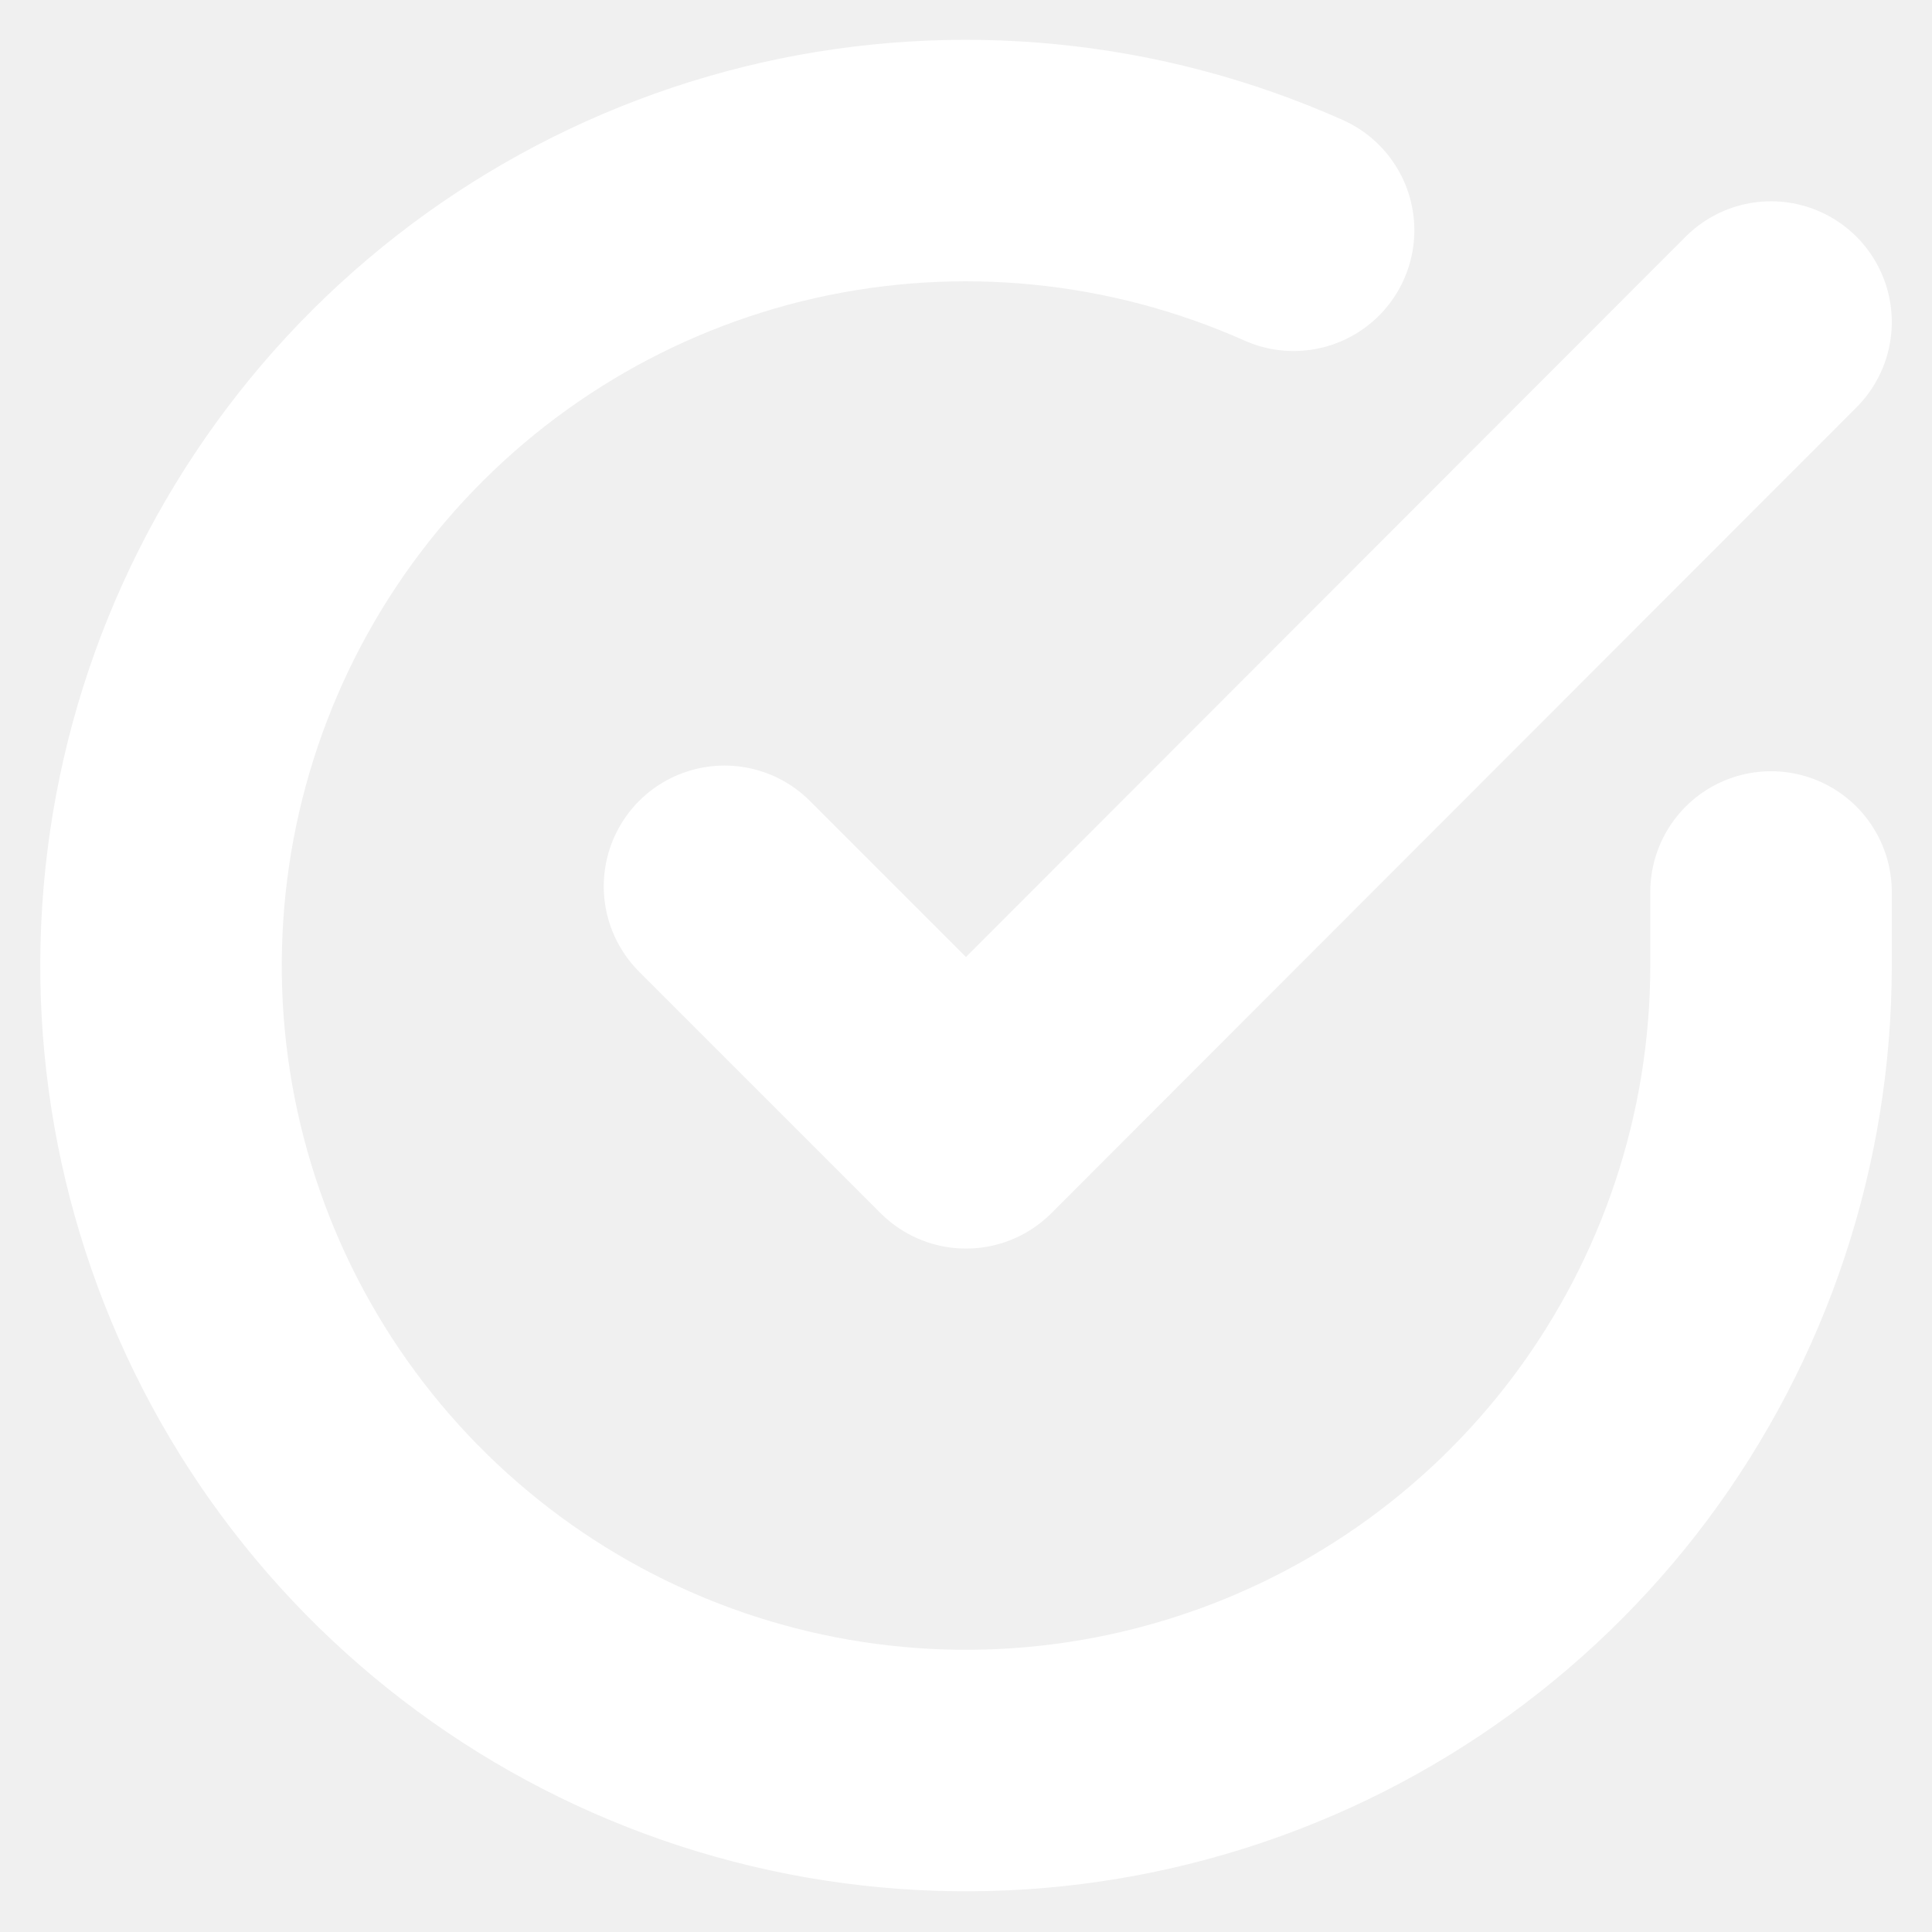
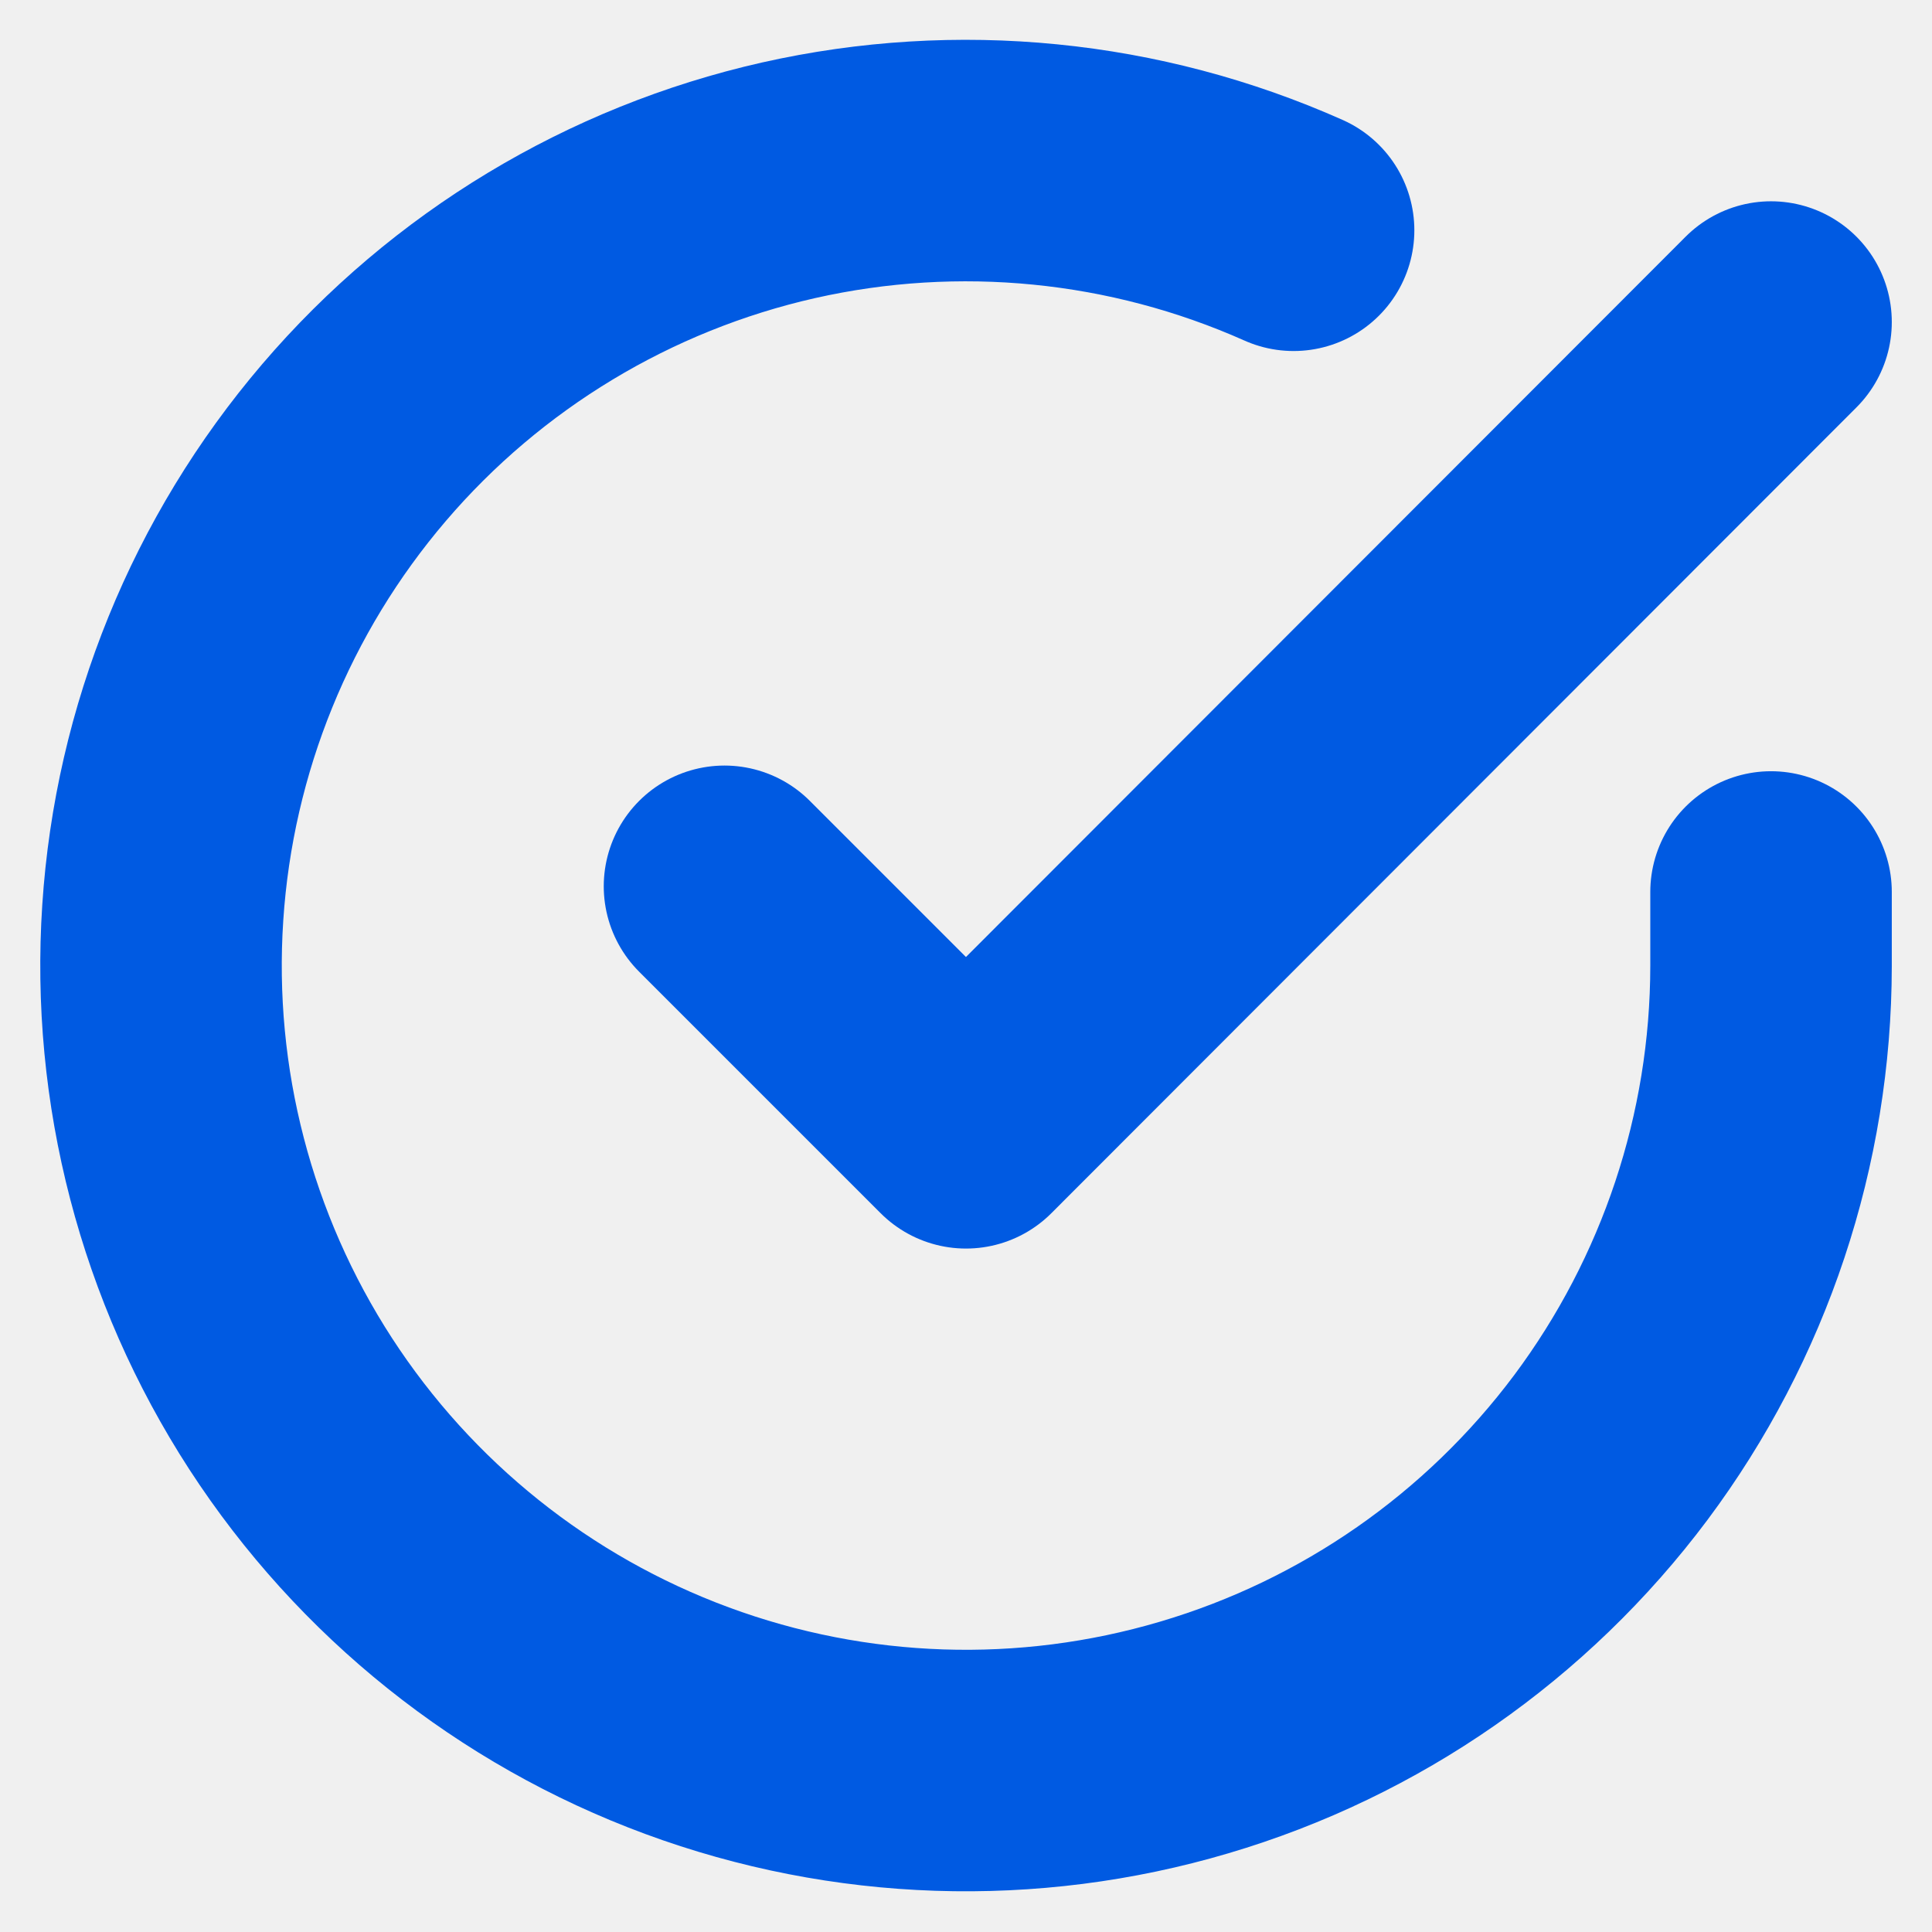
<svg xmlns="http://www.w3.org/2000/svg" width="16" height="16" viewBox="0 0 16 16" fill="none">
-   <g clip-path="url(#clip0_1_316)">
-     <path d="M14.667 7.387V8C14.666 9.438 14.2 10.836 13.34 11.988C12.479 13.139 11.269 13.982 9.89 14.389C8.512 14.797 7.038 14.748 5.69 14.25C4.341 13.752 3.19 12.831 2.407 11.625C1.625 10.419 1.253 8.992 1.348 7.558C1.442 6.123 1.998 4.758 2.932 3.665C3.866 2.572 5.129 1.81 6.531 1.493C7.933 1.177 9.4 1.322 10.713 1.907" stroke="white" stroke-width="2" stroke-linecap="round" stroke-linejoin="round" />
-     <path d="M14.667 2.667L8 9.34L6 7.34" stroke="white" stroke-width="2" stroke-linecap="round" stroke-linejoin="round" />
+   <g id="check-circle" clip-path="url(#clip0_1_252)">
+     <path id="Vector" d="M14.667 7.387V8C14.666 9.438 14.2 10.836 13.34 11.988C12.479 13.139 11.269 13.982 9.89 14.389C8.512 14.797 7.038 14.748 5.69 14.25C4.341 13.752 3.19 12.831 2.407 11.625C1.625 10.419 1.253 8.992 1.348 7.558C1.442 6.123 1.998 4.758 2.932 3.665C3.866 2.572 5.129 1.81 6.531 1.493C7.933 1.177 9.4 1.322 10.713 1.907" stroke="#005AE2" stroke-width="2" stroke-linecap="round" stroke-linejoin="round" />
+     <path id="Vector_2" d="M14.667 2.667L8 9.34L6 7.34" stroke="#005AE2" stroke-width="2" stroke-linecap="round" stroke-linejoin="round" />
  </g>
  <defs>
-     <clipPath id="clip0_1_316">
+     <clipPath id="clip0_1_252">
      <rect width="16" height="16" fill="white" />
    </clipPath>
  </defs>
</svg>
